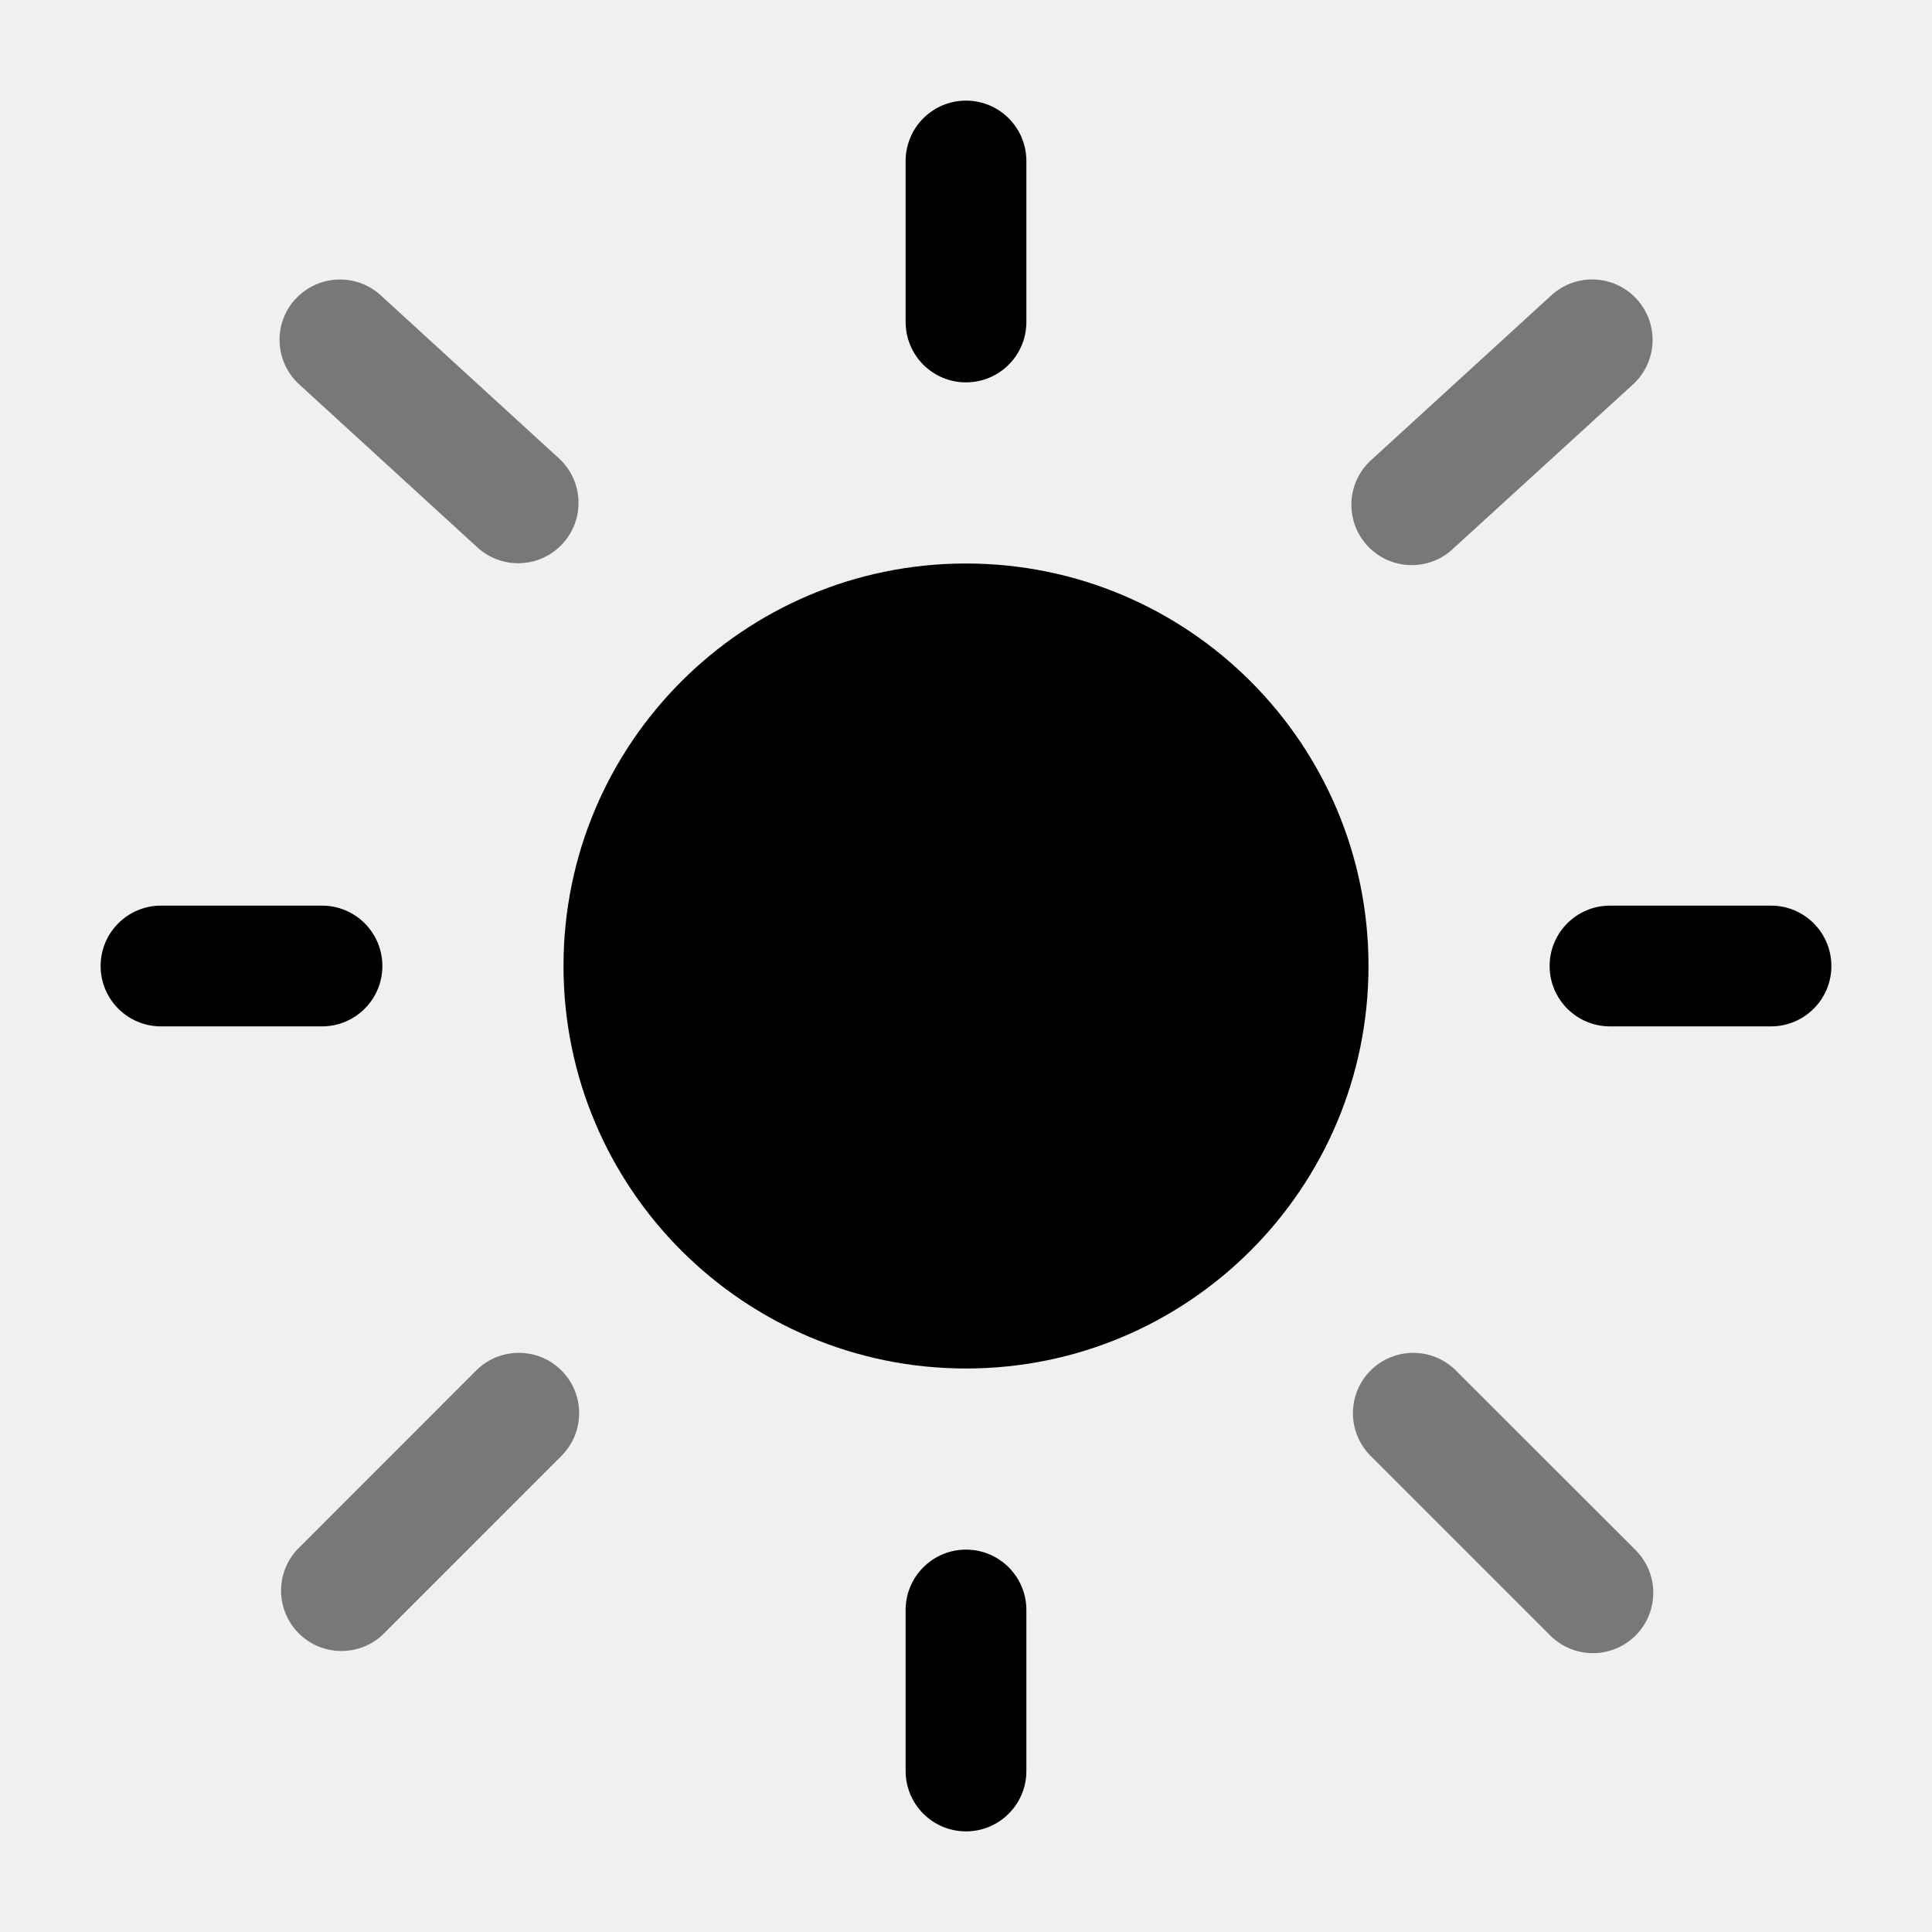
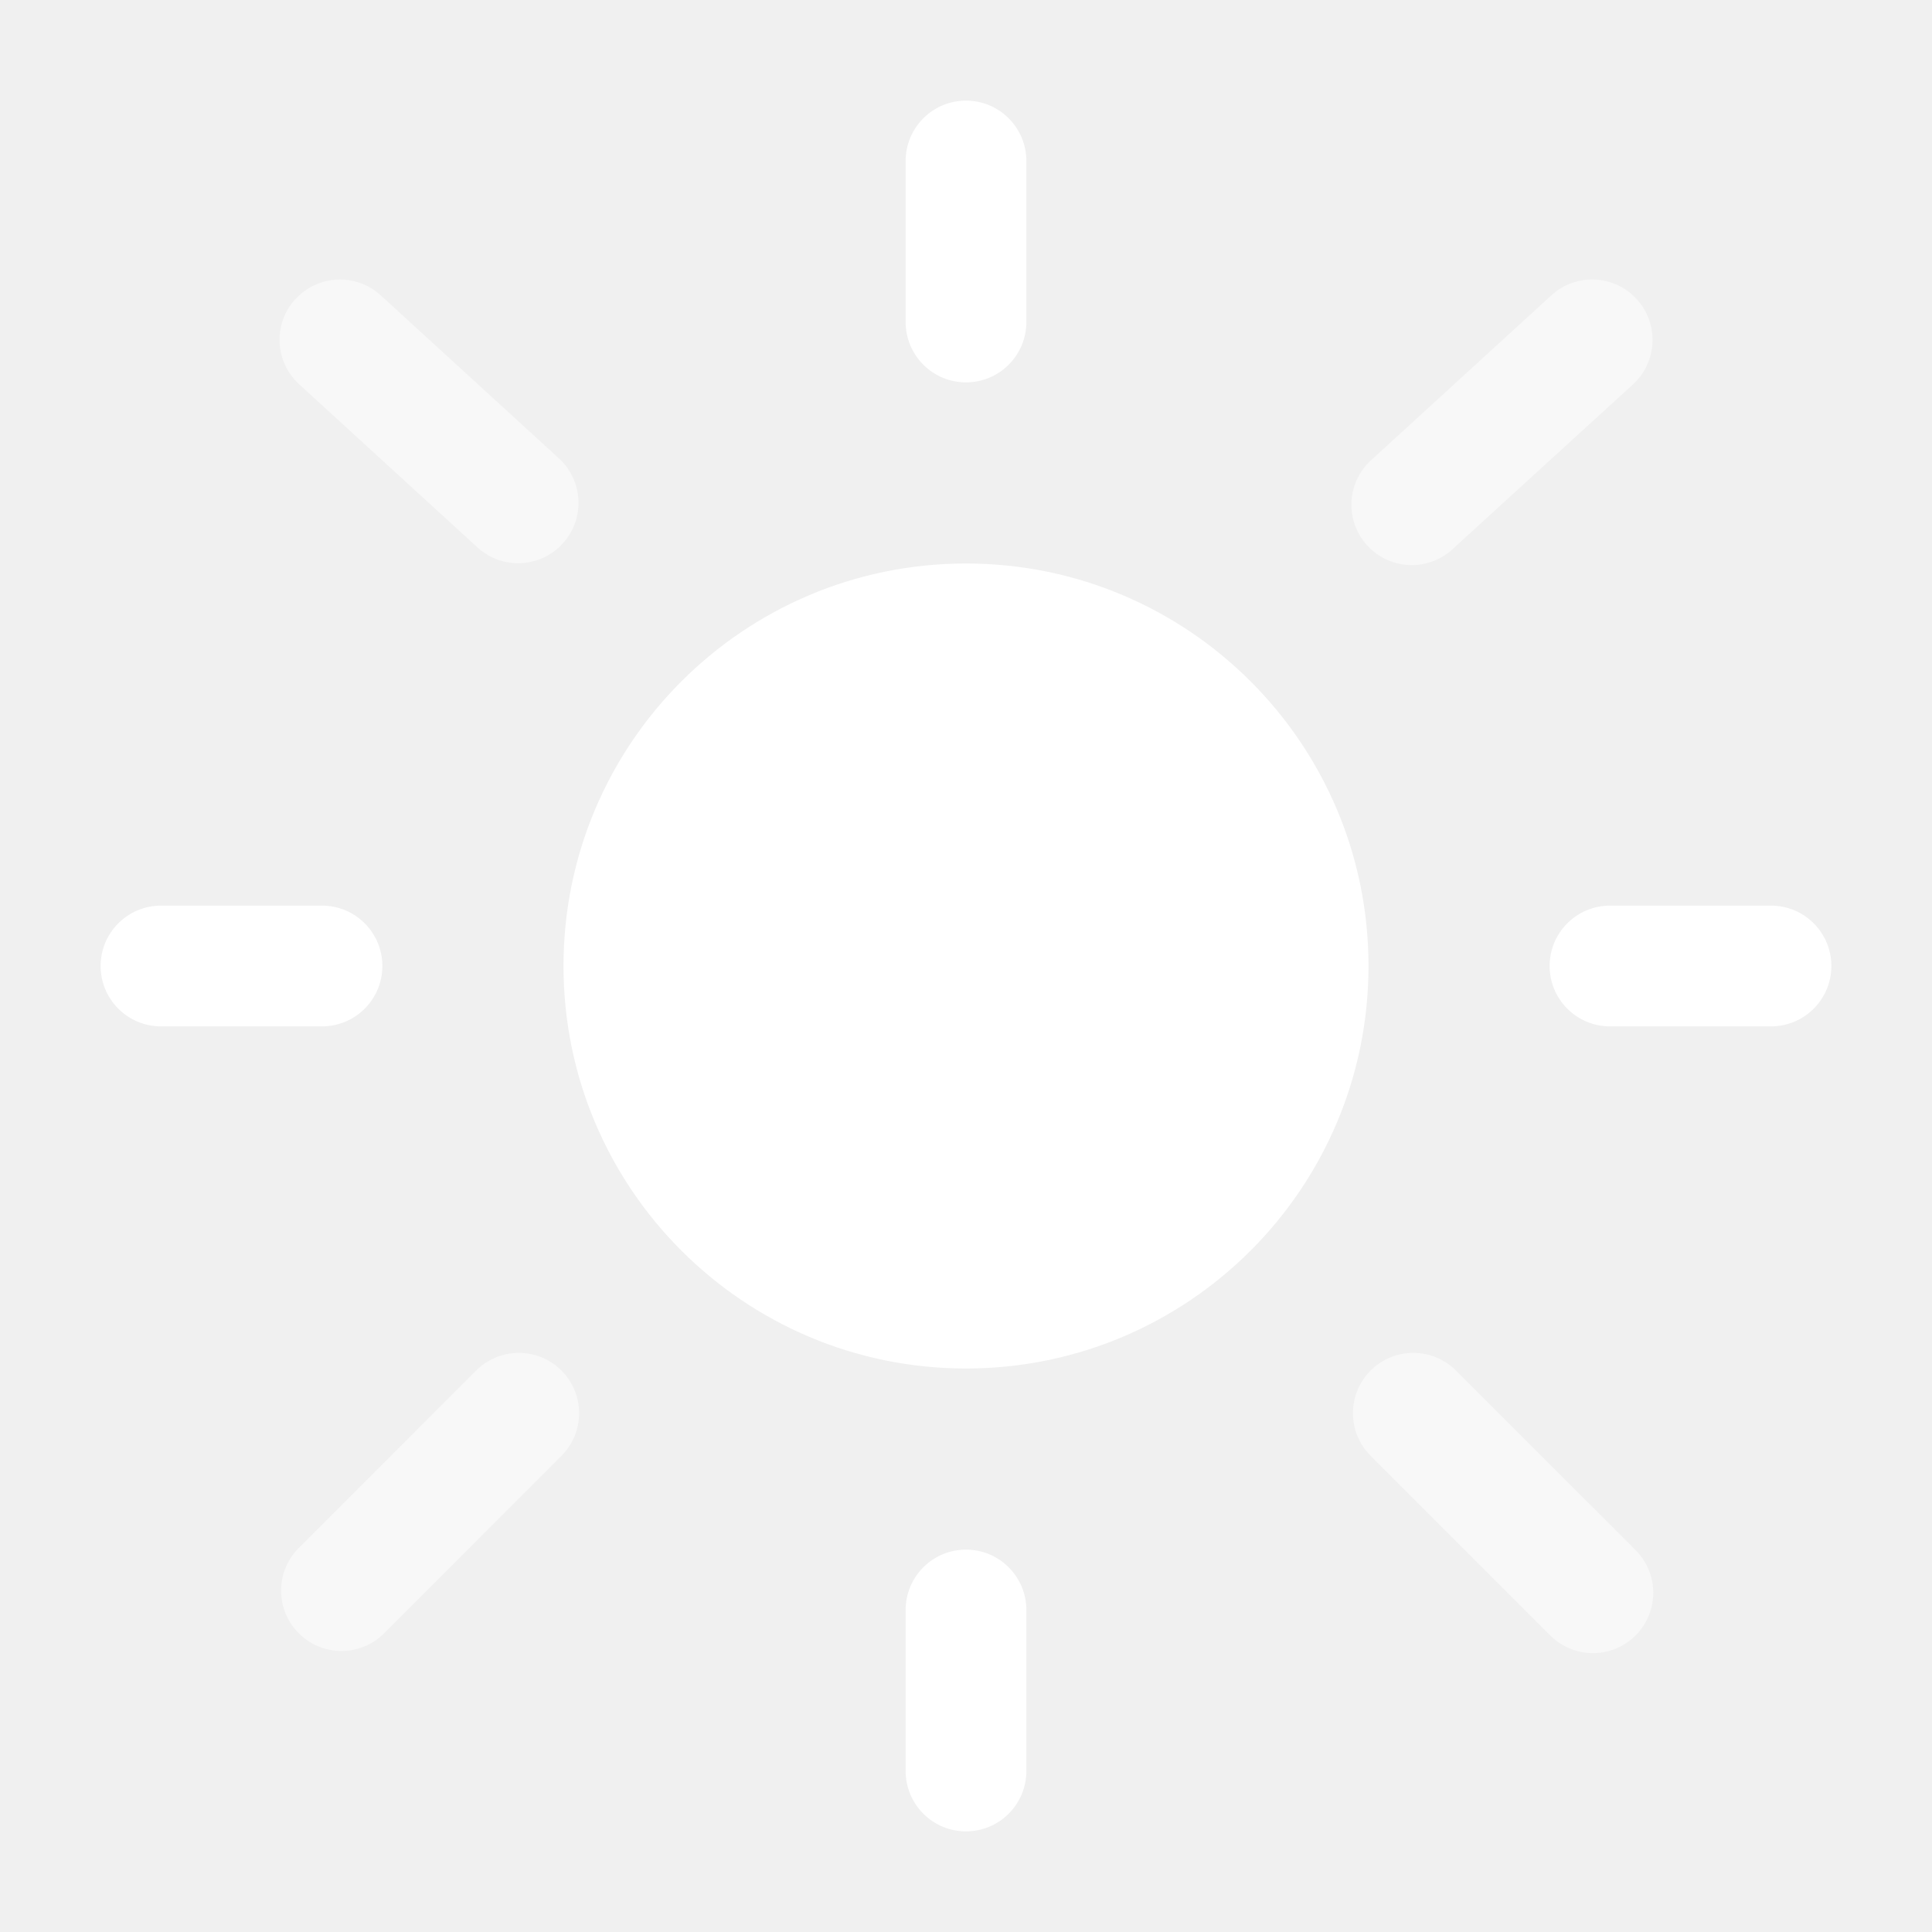
<svg xmlns="http://www.w3.org/2000/svg" width="24" height="24" viewBox="0 0 24 24">
-   <path fill="currentColor" d="M17 12a5 5 0 1 1-10 0a5 5 0 0 1 10 0Z" />
-   <path fill="currentColor" fill-rule="evenodd" d="M12 1.25a.75.75 0 0 1 .75.75v2a.75.75 0 0 1-1.5 0V2a.75.75 0 0 1 .75-.75ZM1.25 12a.75.75 0 0 1 .75-.75h2a.75.75 0 0 1 0 1.5H2a.75.75 0 0 1-.75-.75Zm18 0a.75.75 0 0 1 .75-.75h2a.75.75 0 0 1 0 1.5h-2a.75.75 0 0 1-.75-.75ZM12 19.25a.75.75 0 0 1 .75.75v2a.75.75 0 0 1-1.5 0v-2a.75.75 0 0 1 .75-.75Z" clip-rule="evenodd" />
-   <path fill="currentColor" d="M3.67 3.716a.75.75 0 0 1 1.059-.048L6.95 5.7a.75.75 0 0 1-1.012 1.107L3.717 4.775a.75.75 0 0 1-.048-1.06Zm16.662 0a.75.75 0 0 1-.047 1.06l-2.223 2.03A.75.75 0 1 1 17.05 5.7l2.222-2.032a.75.75 0 0 1 1.06.048Zm-3.306 13.309a.75.75 0 0 1 1.06 0l2.223 2.222a.75.75 0 1 1-1.061 1.06l-2.222-2.222a.75.75 0 0 1 0-1.06Zm-10.051 0a.75.75 0 0 1 0 1.06l-2.222 2.223a.75.75 0 0 1-1.06-1.06l2.222-2.223a.75.75 0 0 1 1.06 0Z" opacity=".5" />
+   <path fill="white" d="M17 12a5 5 0 1 1-10 0a5 5 0 0 1 10 0" />
+   <path fill="white" fill-rule="evenodd" d="M12 1.25a.75.75 0 0 1 .75.75v2a.75.75 0 0 1-1.5 0V2a.75.75 0 0 1 .75-.75M1.25 12a.75.75 0 0 1 .75-.75h2a.75.75 0 0 1 0 1.5H2a.75.75 0 0 1-.75-.75m18 0a.75.75 0 0 1 .75-.75h2a.75.75 0 0 1 0 1.5h-2a.75.75 0 0 1-.75-.75M12 19.25a.75.75 0 0 1 .75.75v2a.75.75 0 0 1-1.5 0v-2a.75.75 0 0 1 .75-.75" clip-rule="evenodd" />
+   <path fill="white" d="M3.67 3.716a.75.75 0 0 1 1.059-.048L6.95 5.7a.75.75 0 0 1-1.012 1.107L3.717 4.775a.75.75 0 0 1-.048-1.06m16.663.001a.75.75 0 0 1-.047 1.06l-2.223 2.03A.75.75 0 1 1 17.05 5.7l2.222-2.032a.75.75 0 0 1 1.06.048m-3.306 13.309a.75.75 0 0 1 1.06 0l2.223 2.222a.75.75 0 1 1-1.061 1.06l-2.222-2.222a.75.75 0 0 1 0-1.06m-10.051 0a.75.75 0 0 1 0 1.06l-2.222 2.223a.75.75 0 0 1-1.06-1.06l2.222-2.223a.75.75 0 0 1 1.06 0" opacity=".5" />
</svg>
